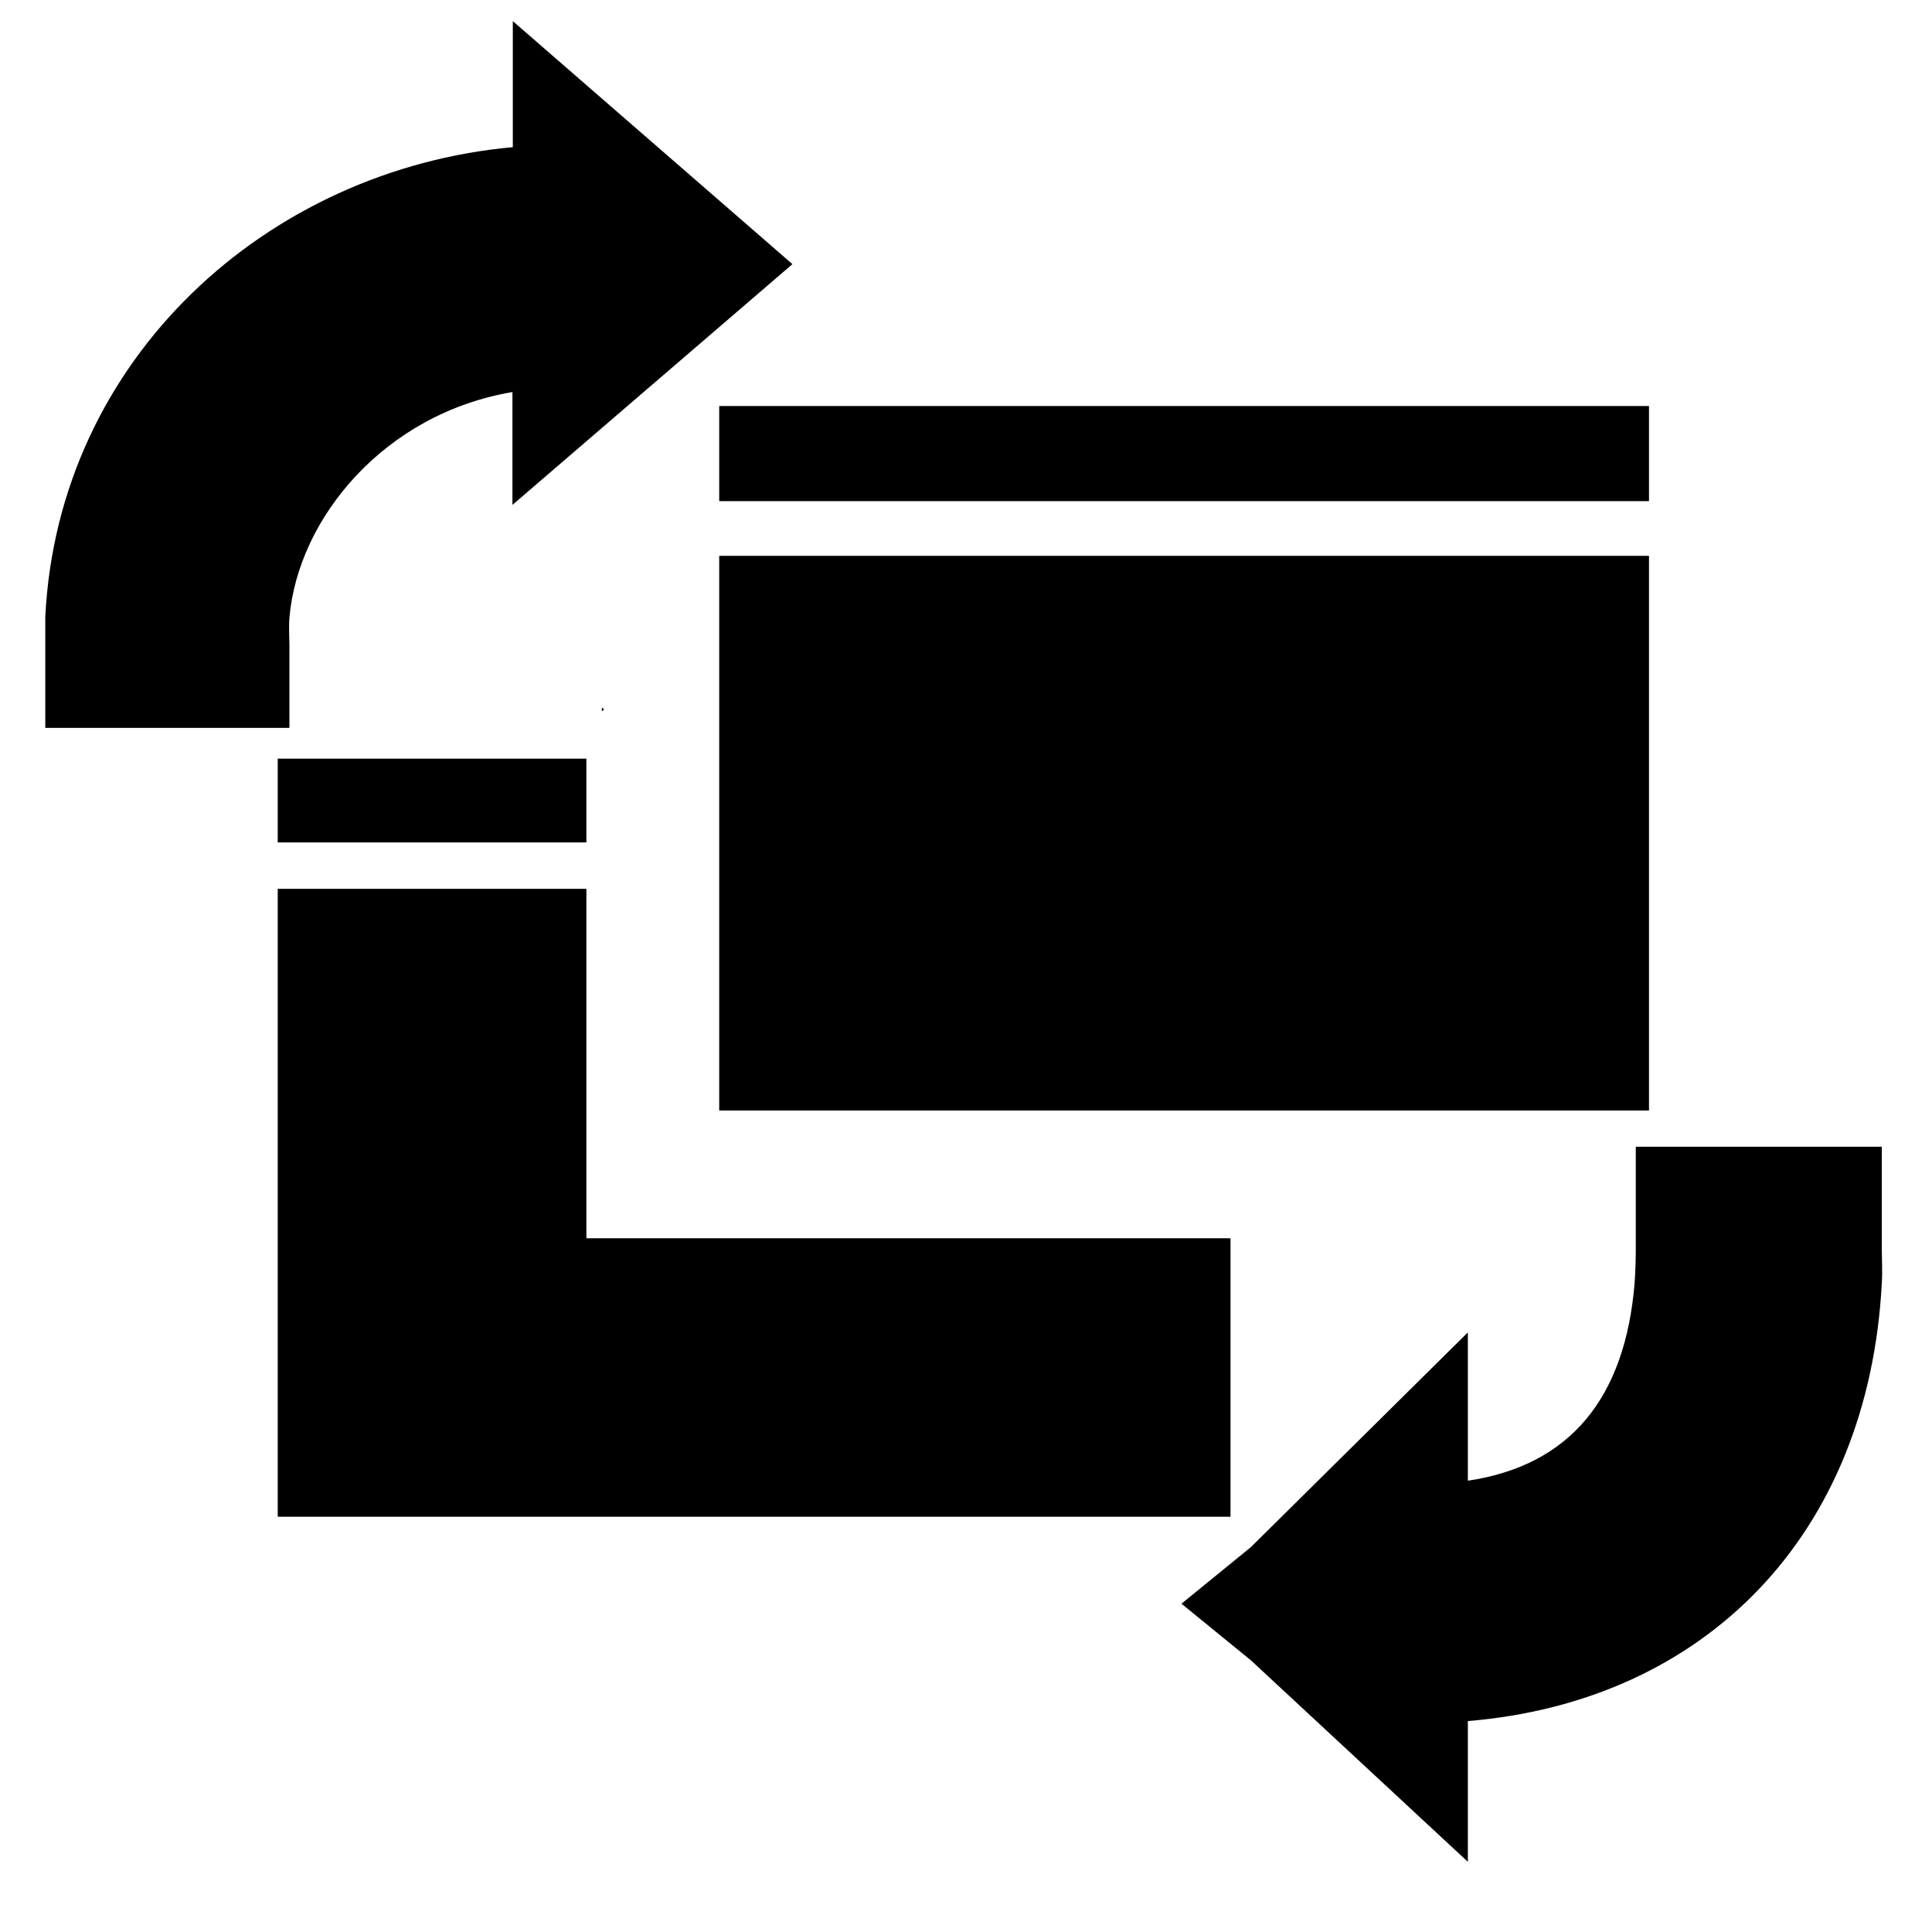
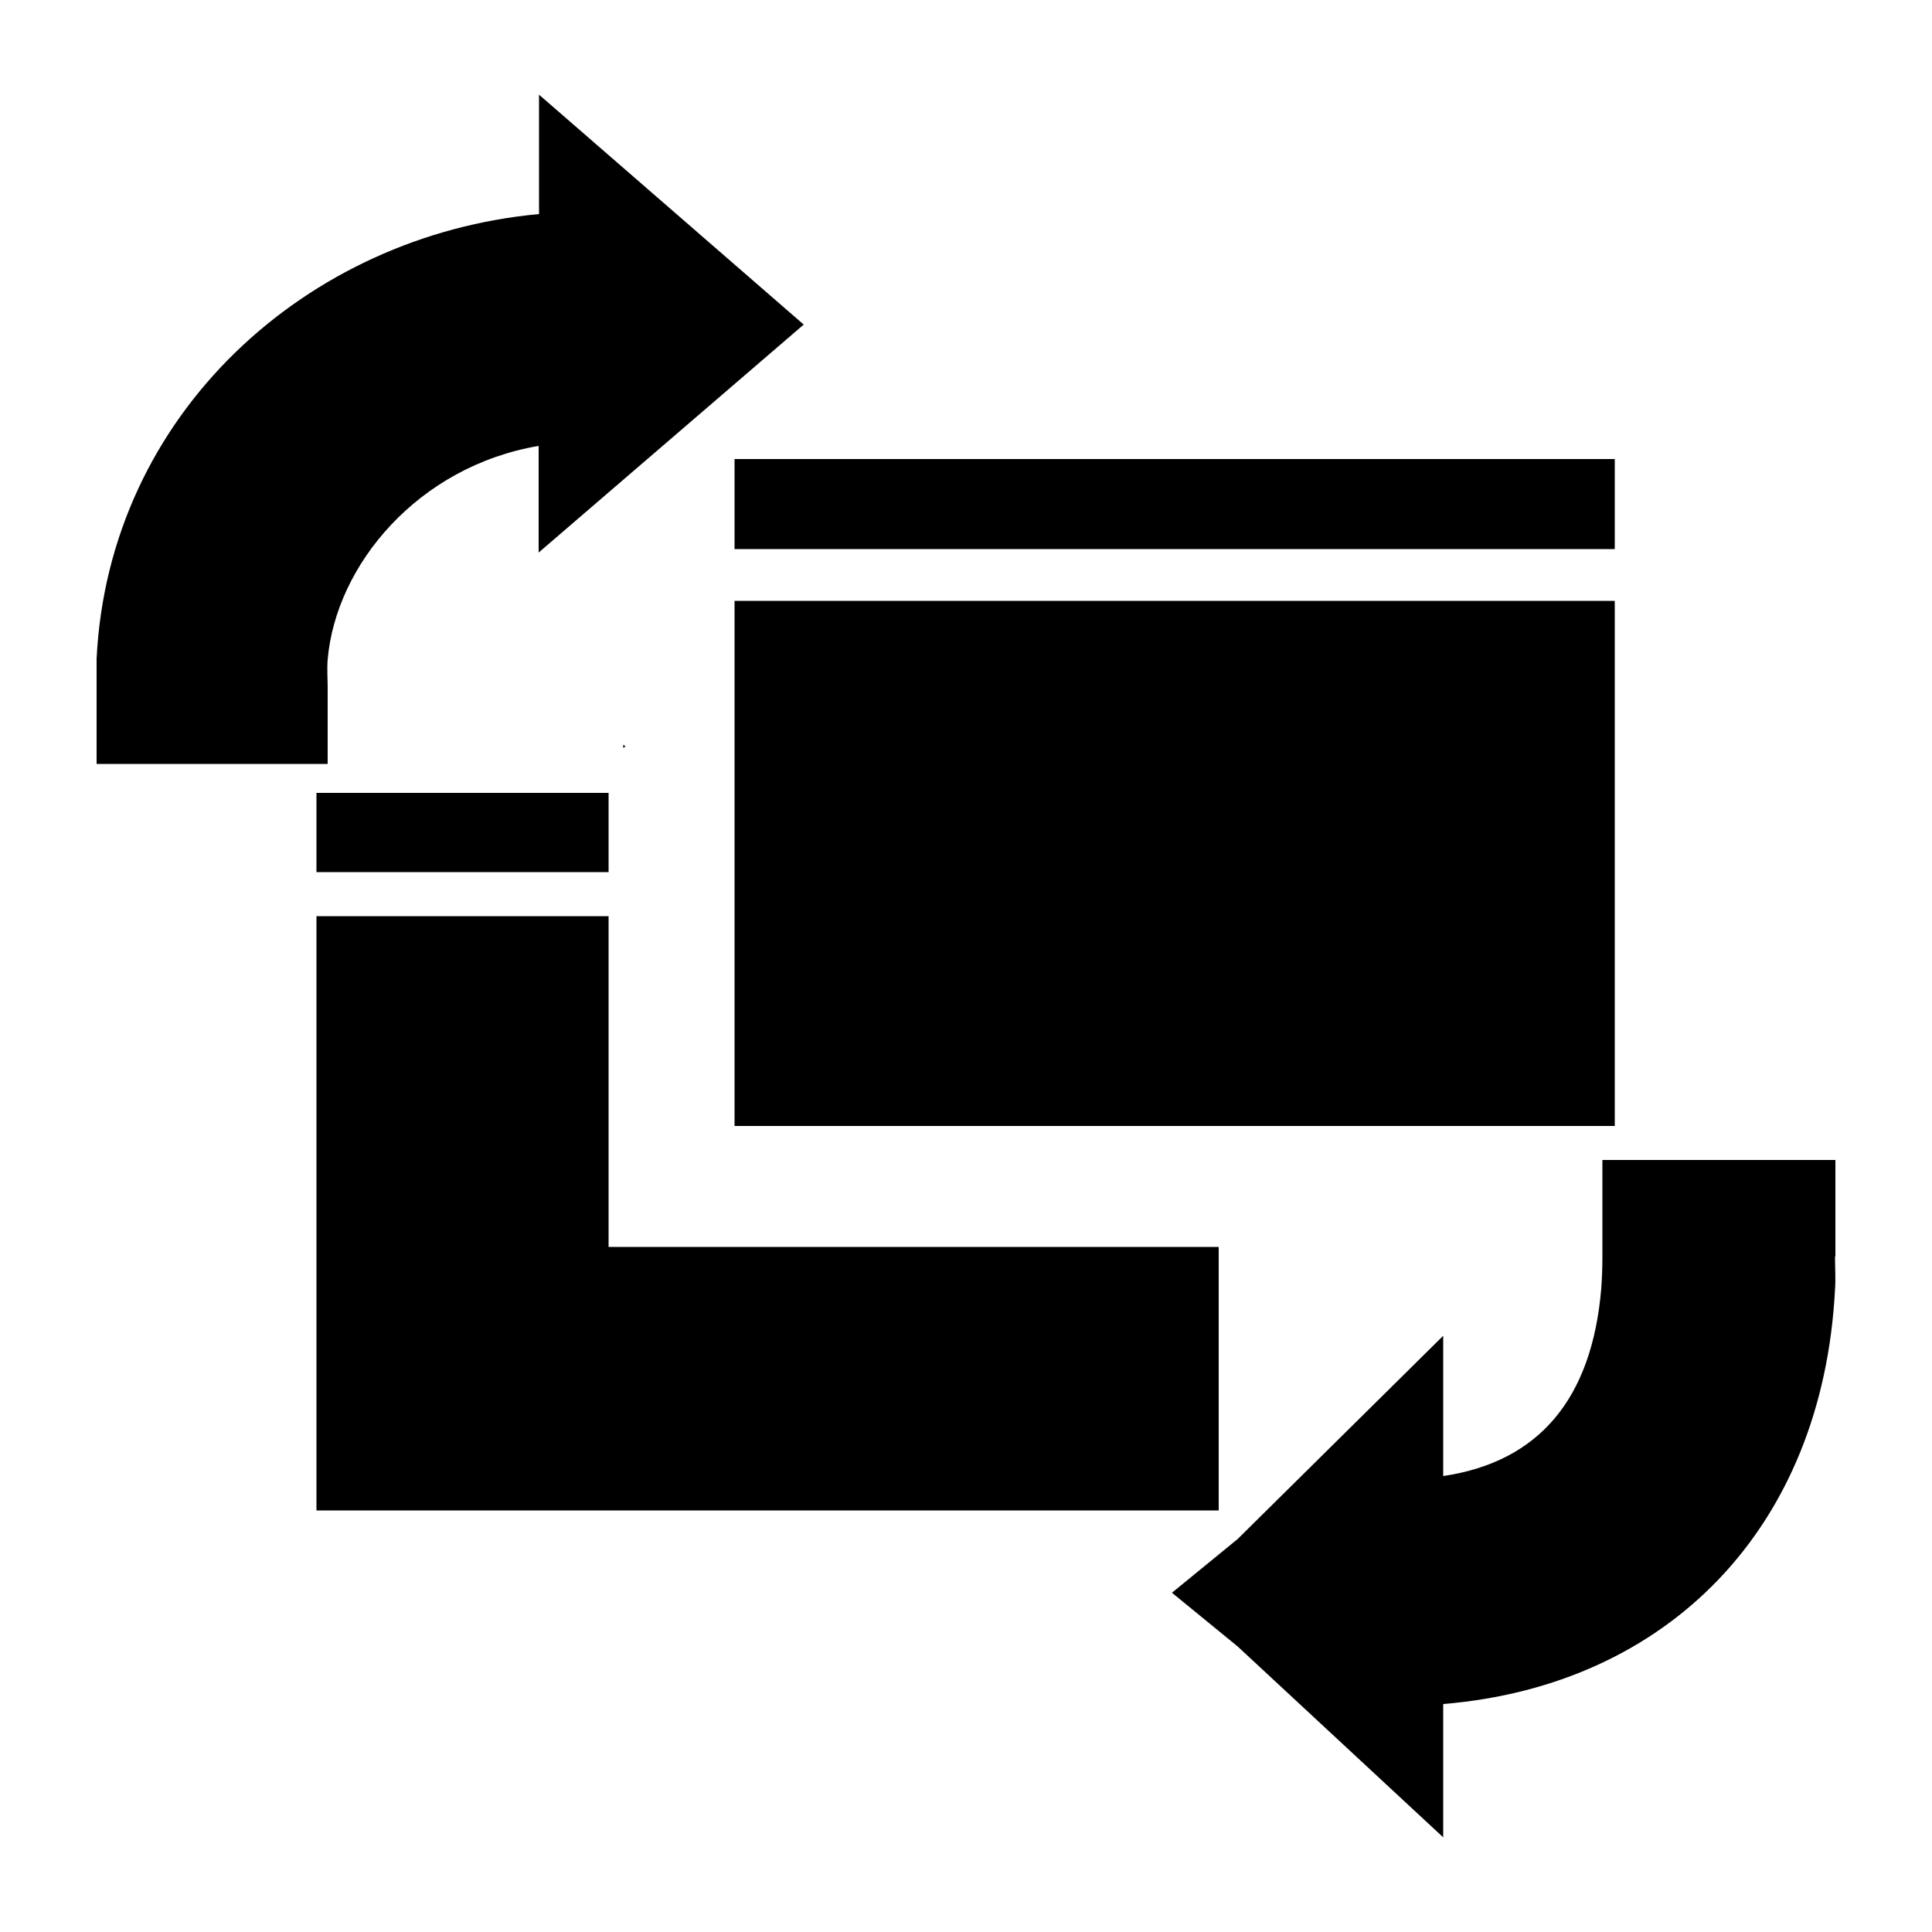
- <svg xmlns="http://www.w3.org/2000/svg" width="512" height="512" viewBox="0 0 512 512">
-   <path d="M326.1 328.15v73.8H73.6v-166.4h81.8v92.6zM73.6 201.05h81.8v22.2H73.6z" />
-   <path d="M190.6 147.3H437v147H190.6zm0-39.7H437v25.2H190.6zm-54.8 26.2v-29.9c-33.8 5.7-56.8 33.3-59.1 59.8-.2 2.7 0 5.3 0 7.8v21.4H12v-29.4C15.4 94.9 70.9 44.9 135.9 39V5.6L210 70zm24.3 54.2-.6.5v-1zm338.6 142.8c0 3.1.2 6.1 0 9.2-3.5 66.8-46.8 110.9-109.7 116.1v37.3L331.5 440l-18.4-15 18.4-15 57.5-56.9v39.3c26.9-4 41.7-21.7 44.2-52.5.2-3 .3-5.9.3-9.2v-26.8h65.2z" />
+ <svg xmlns="http://www.w3.org/2000/svg" id="Layer_1" version="1.1" viewBox="0 0 500 500">
+   <path d="M315.4,322.7v68.2H81.9v-153.8h75.6v85.6h157.8ZM81.9,205.2h75.6v20.5h-75.6v-20.5ZM190.1,155.5h227.8v135.9h-227.8v-135.9ZM190.1,118.8h227.8v23.3h-227.8v-23.3ZM139.4,143v-27.6c-31.2,5.3-52.5,30.8-54.6,55.3-.2,2.5,0,4.9,0,7.2v19.8H25v-27.2c3.1-63.4,54.4-109.6,114.5-115.1v-30.9l68.5,59.5-68.6,59ZM161.9,193.1l-.6.5v-.9l.6.5ZM474.9,325.2c0,2.9.2,5.6,0,8.5-3.2,61.8-43.3,102.5-101.4,107.3v34.5l-53.2-49.4-17-13.9,17-13.9,53.2-52.6v36.3c24.9-3.7,38.5-20.1,40.9-48.5.2-2.8.3-5.5.3-8.5v-24.8h60.3v24.9Z" />
</svg>
